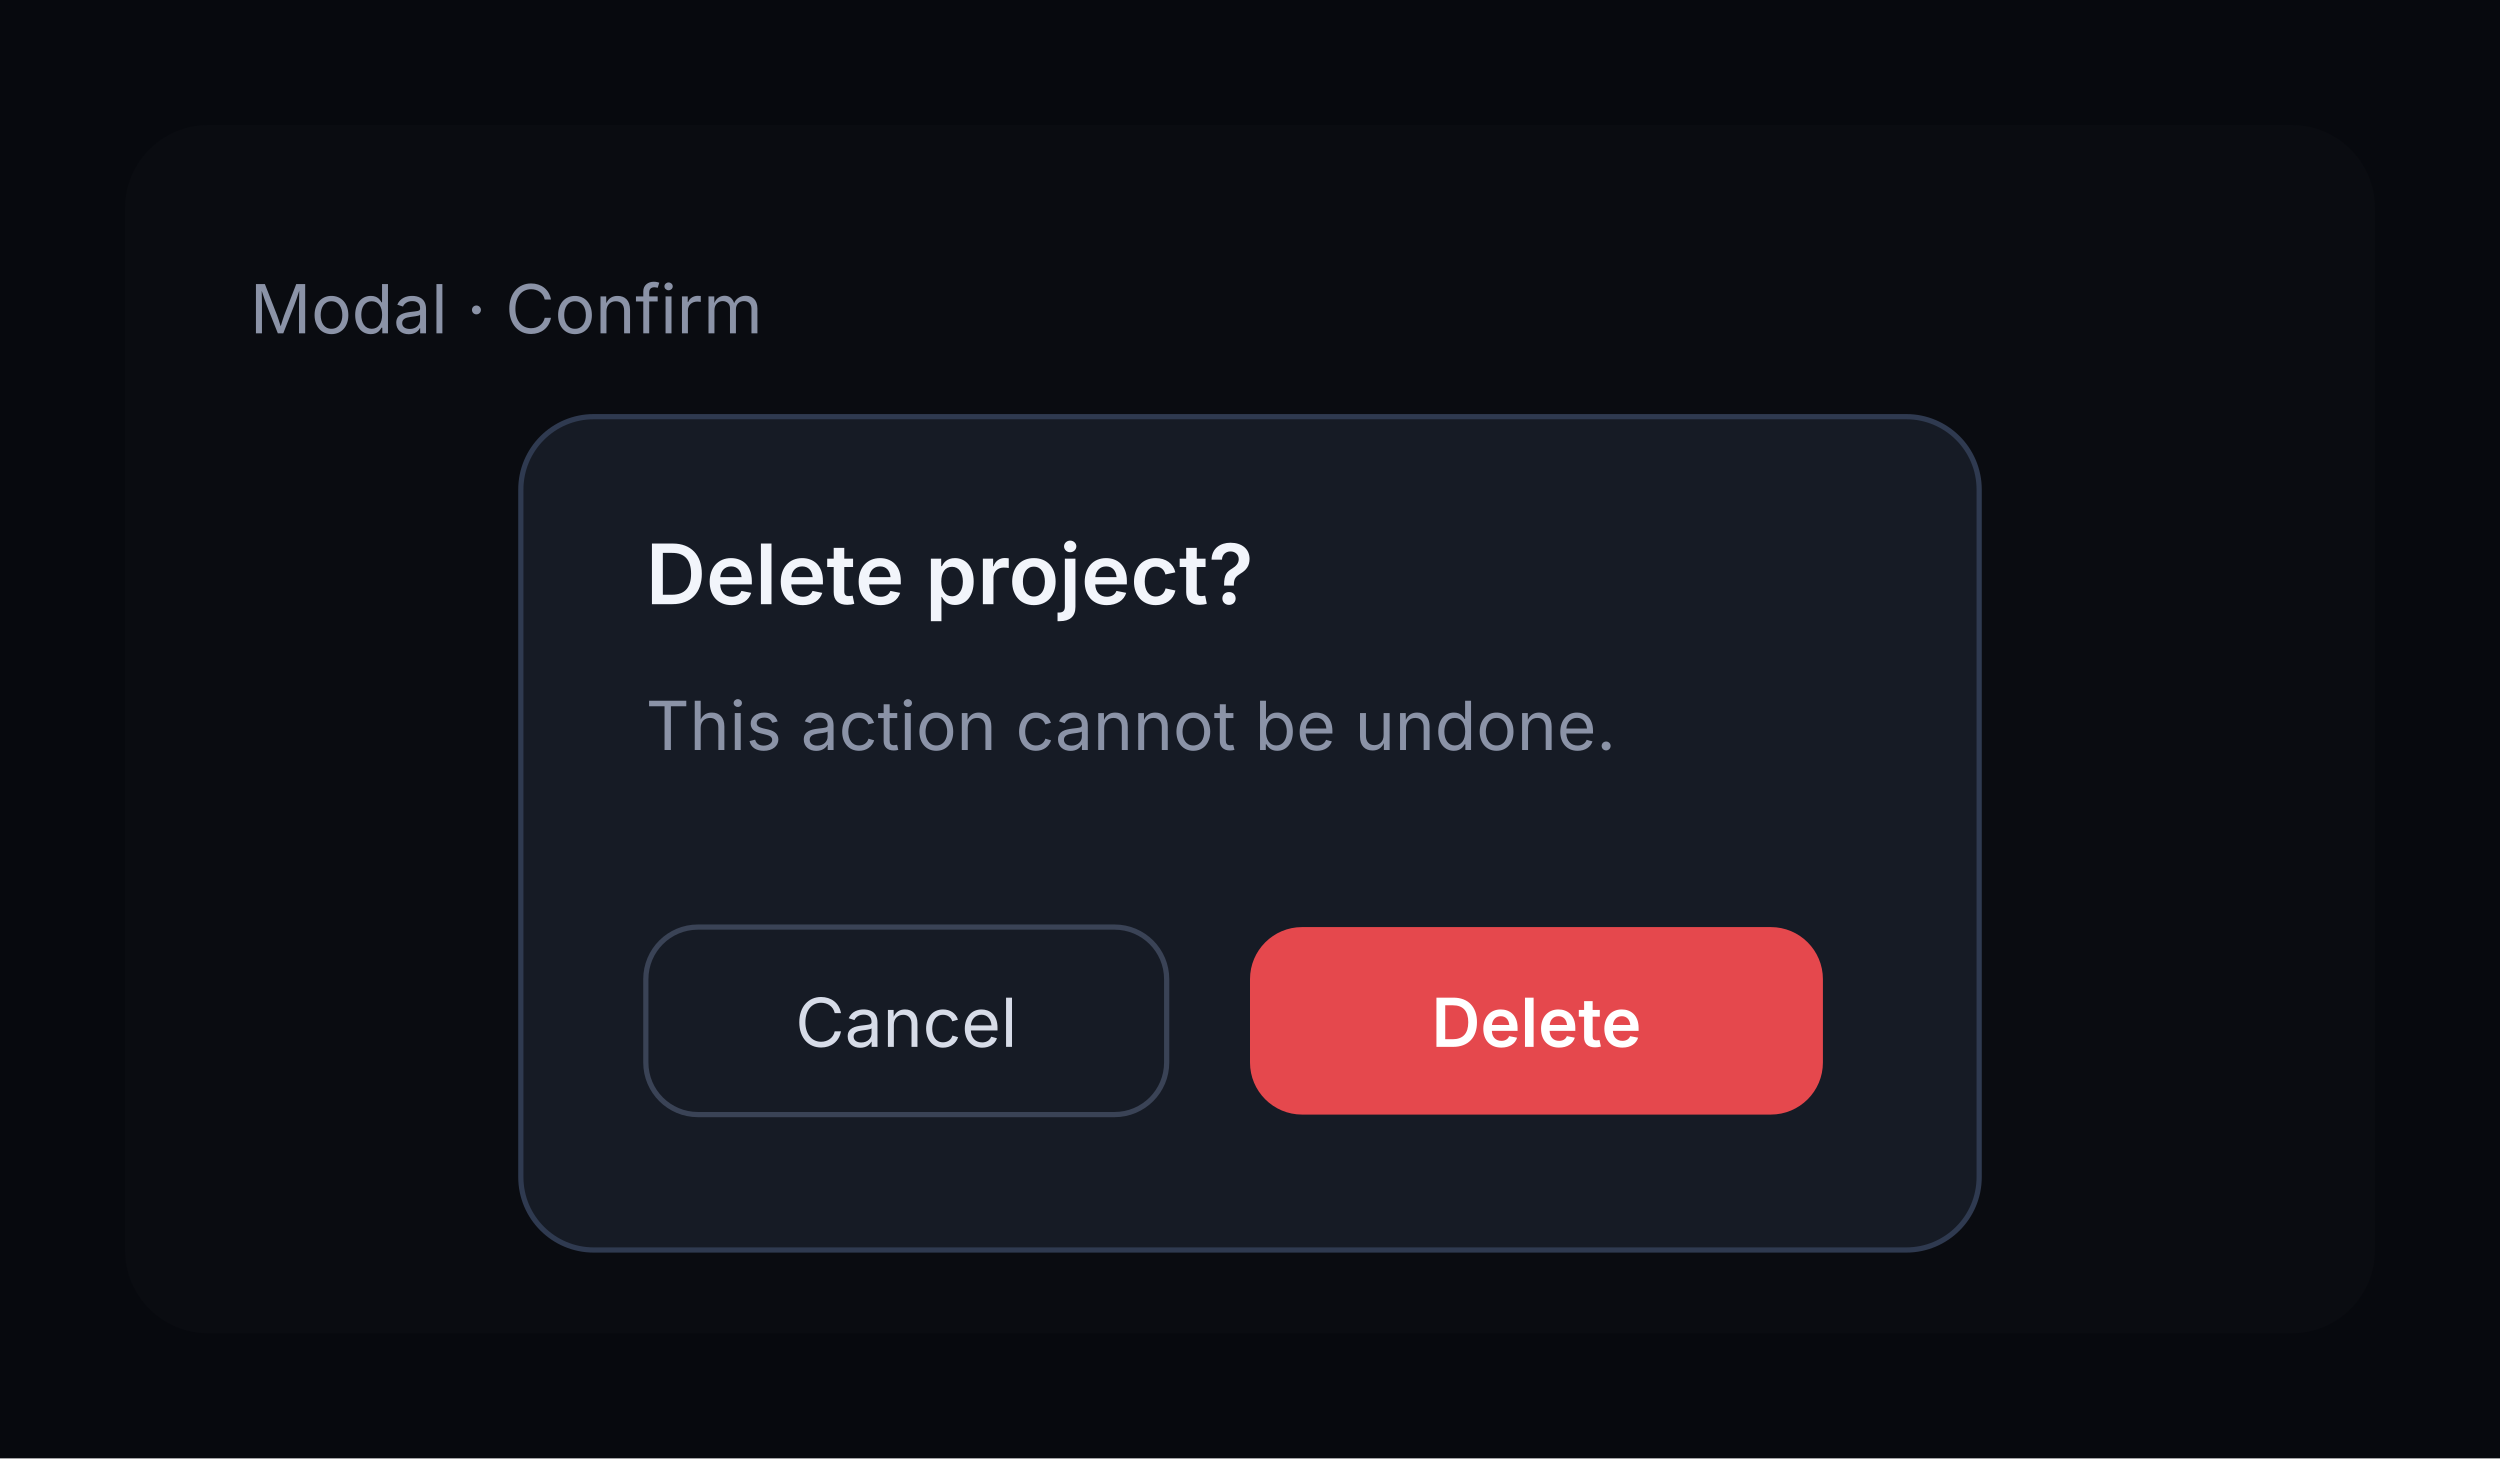
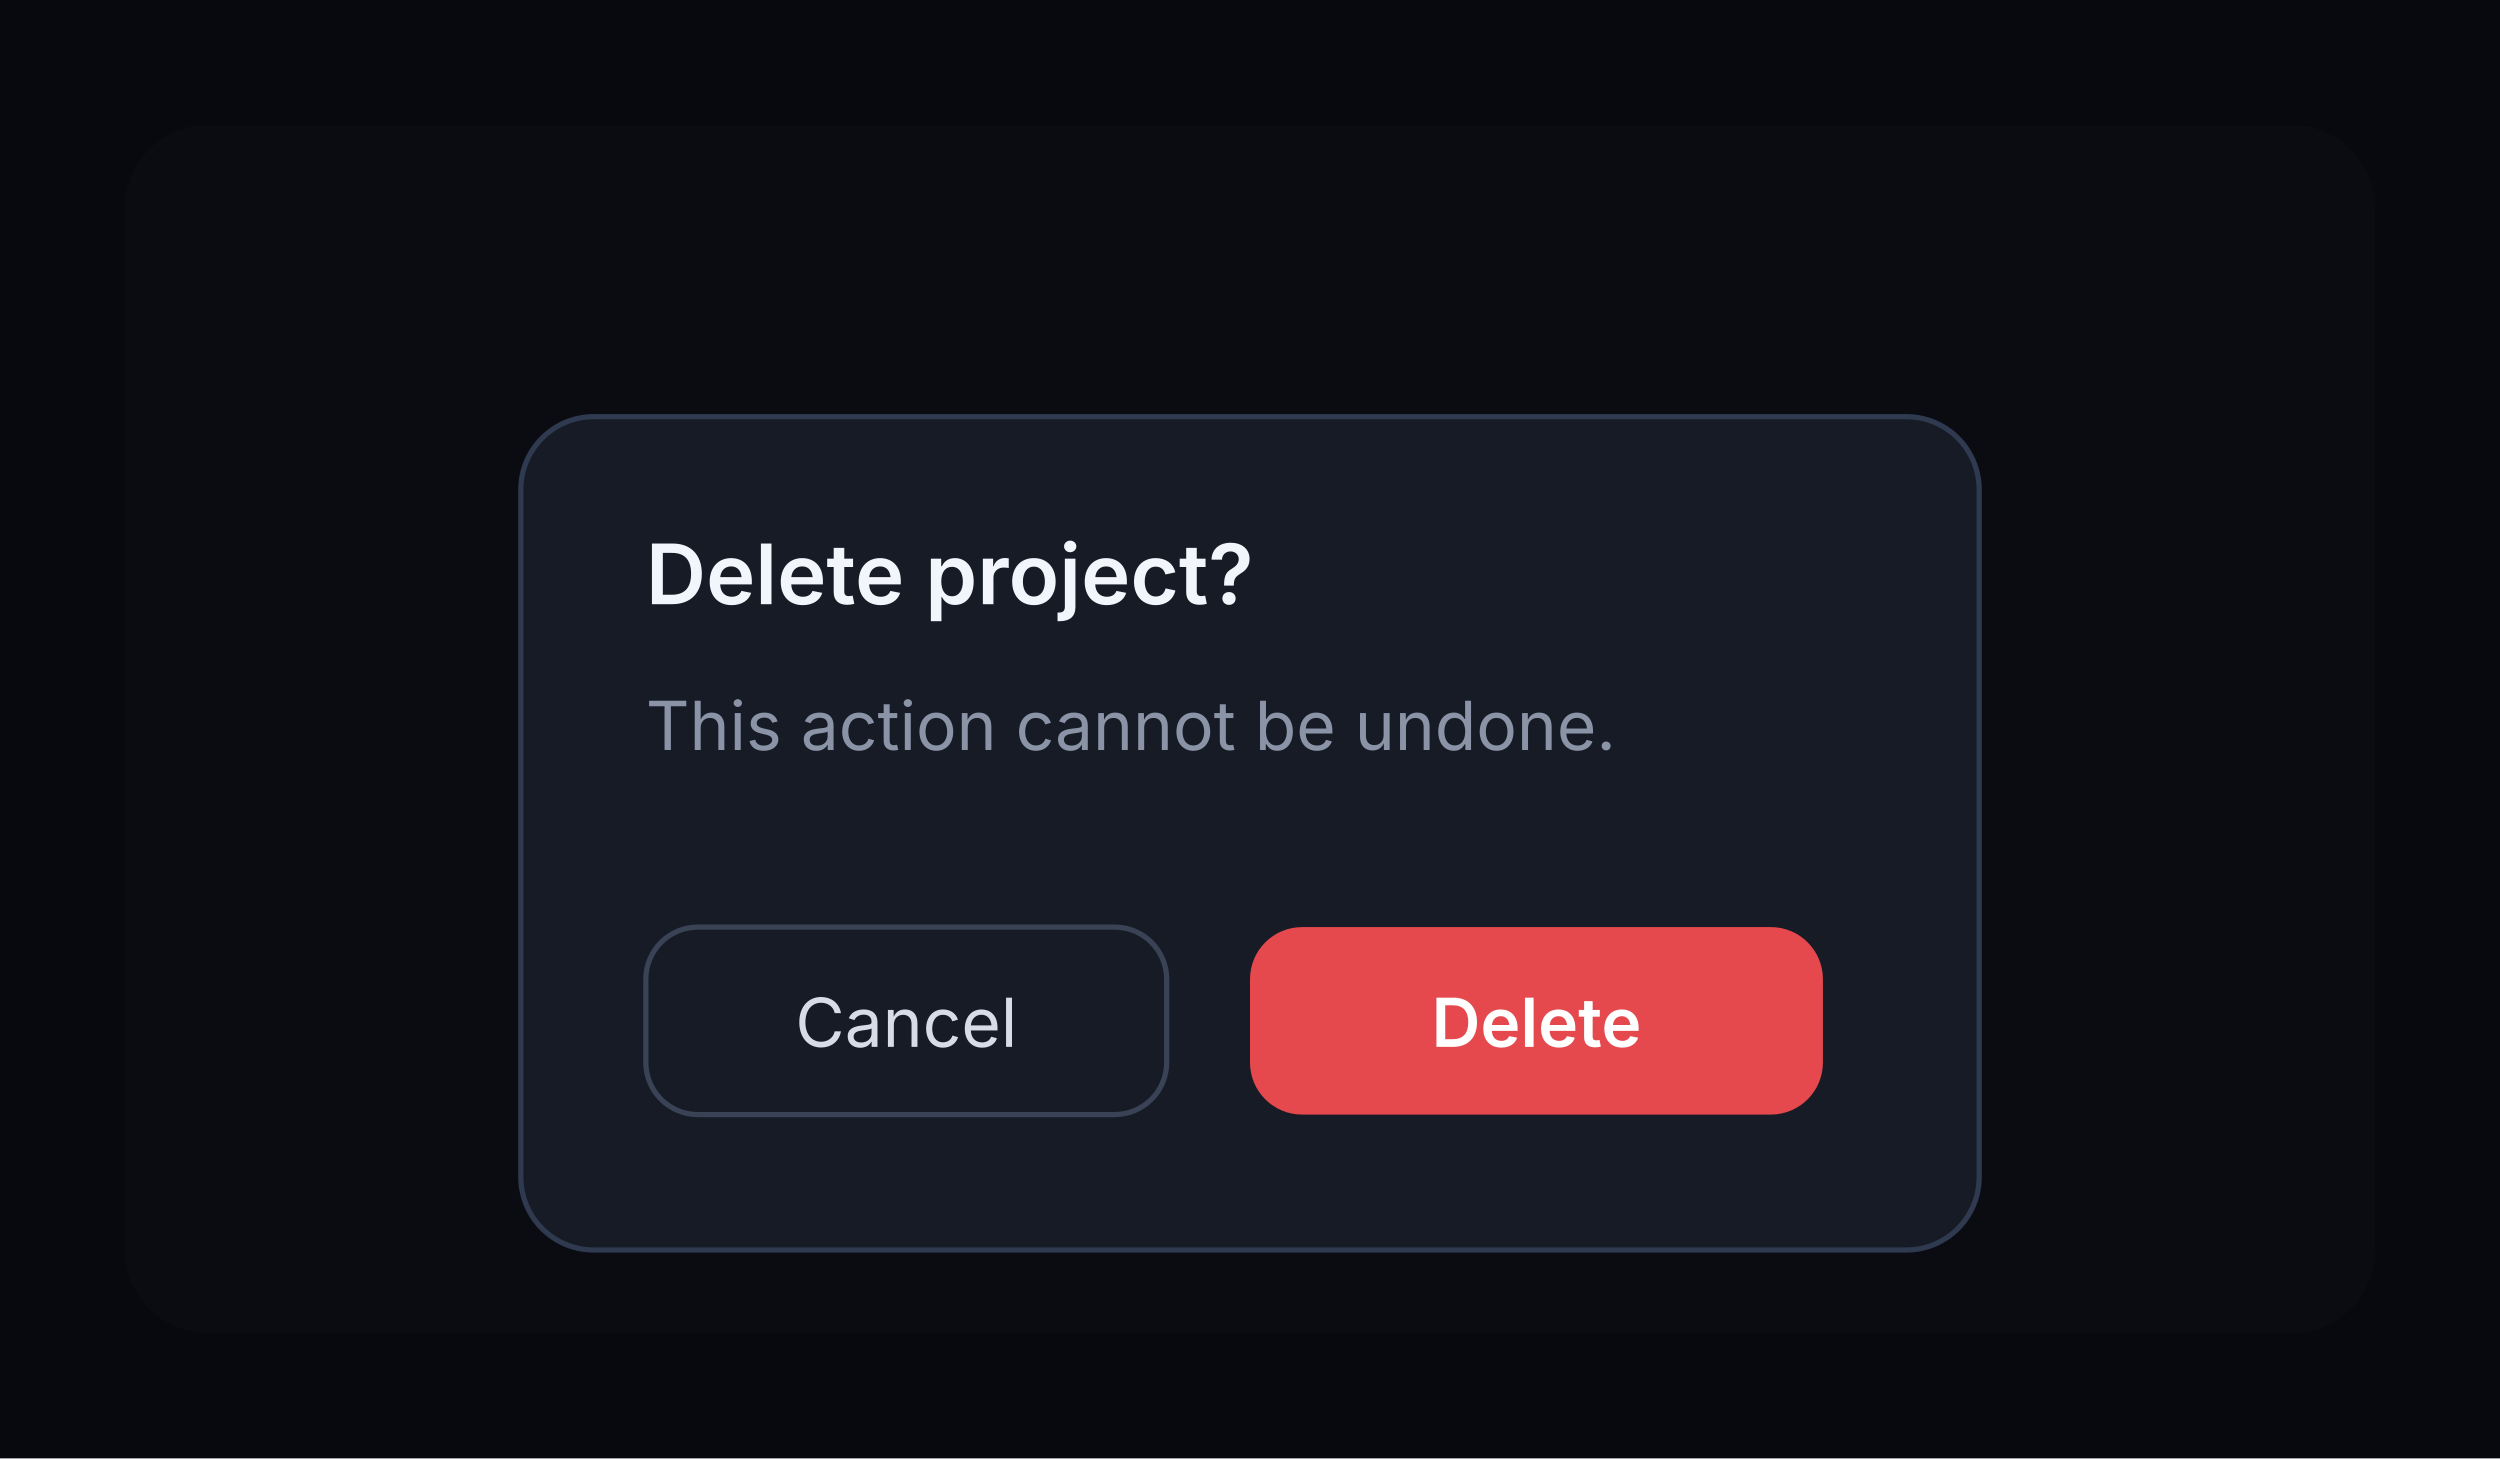
<svg xmlns="http://www.w3.org/2000/svg" width="480" height="280" viewBox="0 0 480 280">
  <rect width="480" height="280" fill="#07090e" />
  <rect x="24" y="24" width="432" height="232" rx="16" fill="#0b0d12" opacity="0.7" />
-   <text x="48" y="64" fill="#8b93a7" font-family="Inter,system-ui,sans-serif" font-size="13">Modal · Confirm</text>
  <rect x="100" y="80" width="280" height="160" rx="14" fill="#161b25" stroke="#2f3a50" />
  <text x="124" y="116" fill="#f2f5fb" font-family="Inter,system-ui,sans-serif" font-size="16" font-weight="600">Delete project?</text>
  <text x="124" y="144" fill="#8b93a7" font-family="Inter,system-ui,sans-serif" font-size="13">This action cannot be undone.</text>
  <rect x="124" y="178" width="100" height="36" rx="10" fill="transparent" stroke="#3a4356" />
  <text x="174" y="201" text-anchor="middle" fill="#d7dce8" font-family="Inter,system-ui,sans-serif" font-size="13">Cancel</text>
  <rect x="240" y="178" width="110" height="36" rx="10" fill="#e5484d" />
  <text x="295" y="201" text-anchor="middle" fill="#fff" font-family="Inter,system-ui,sans-serif" font-size="13" font-weight="600">Delete</text>
</svg>
